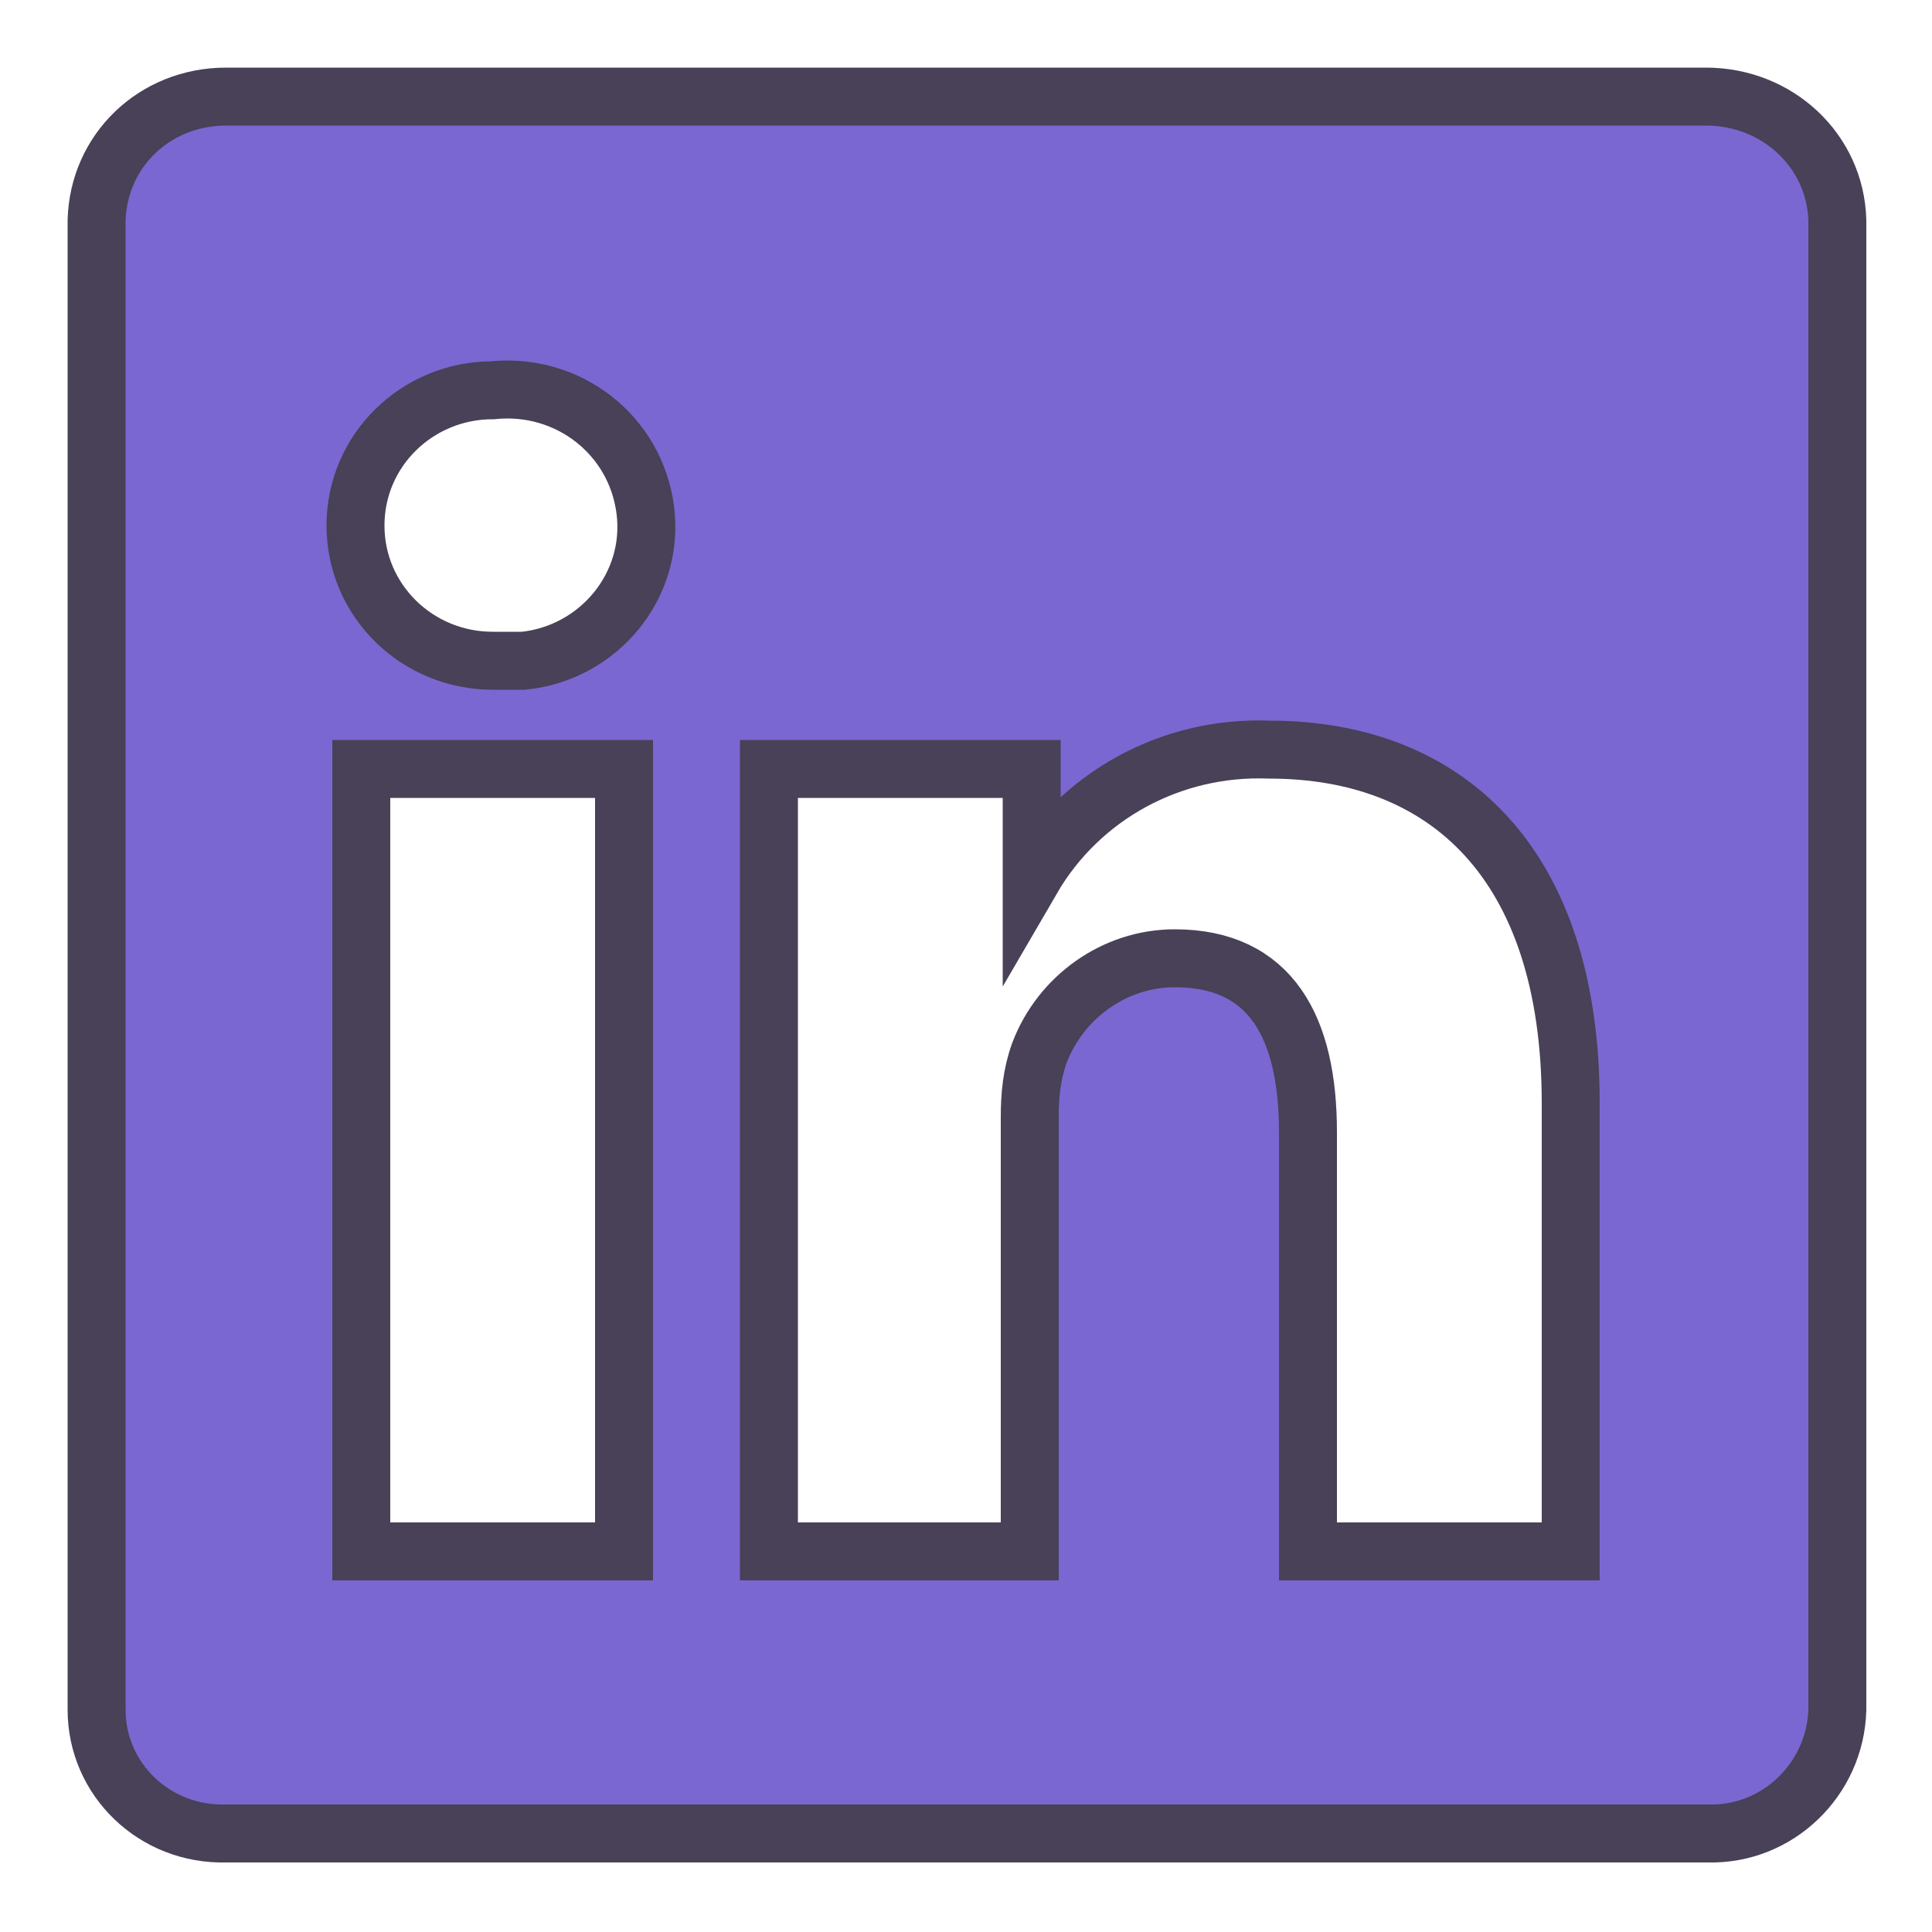
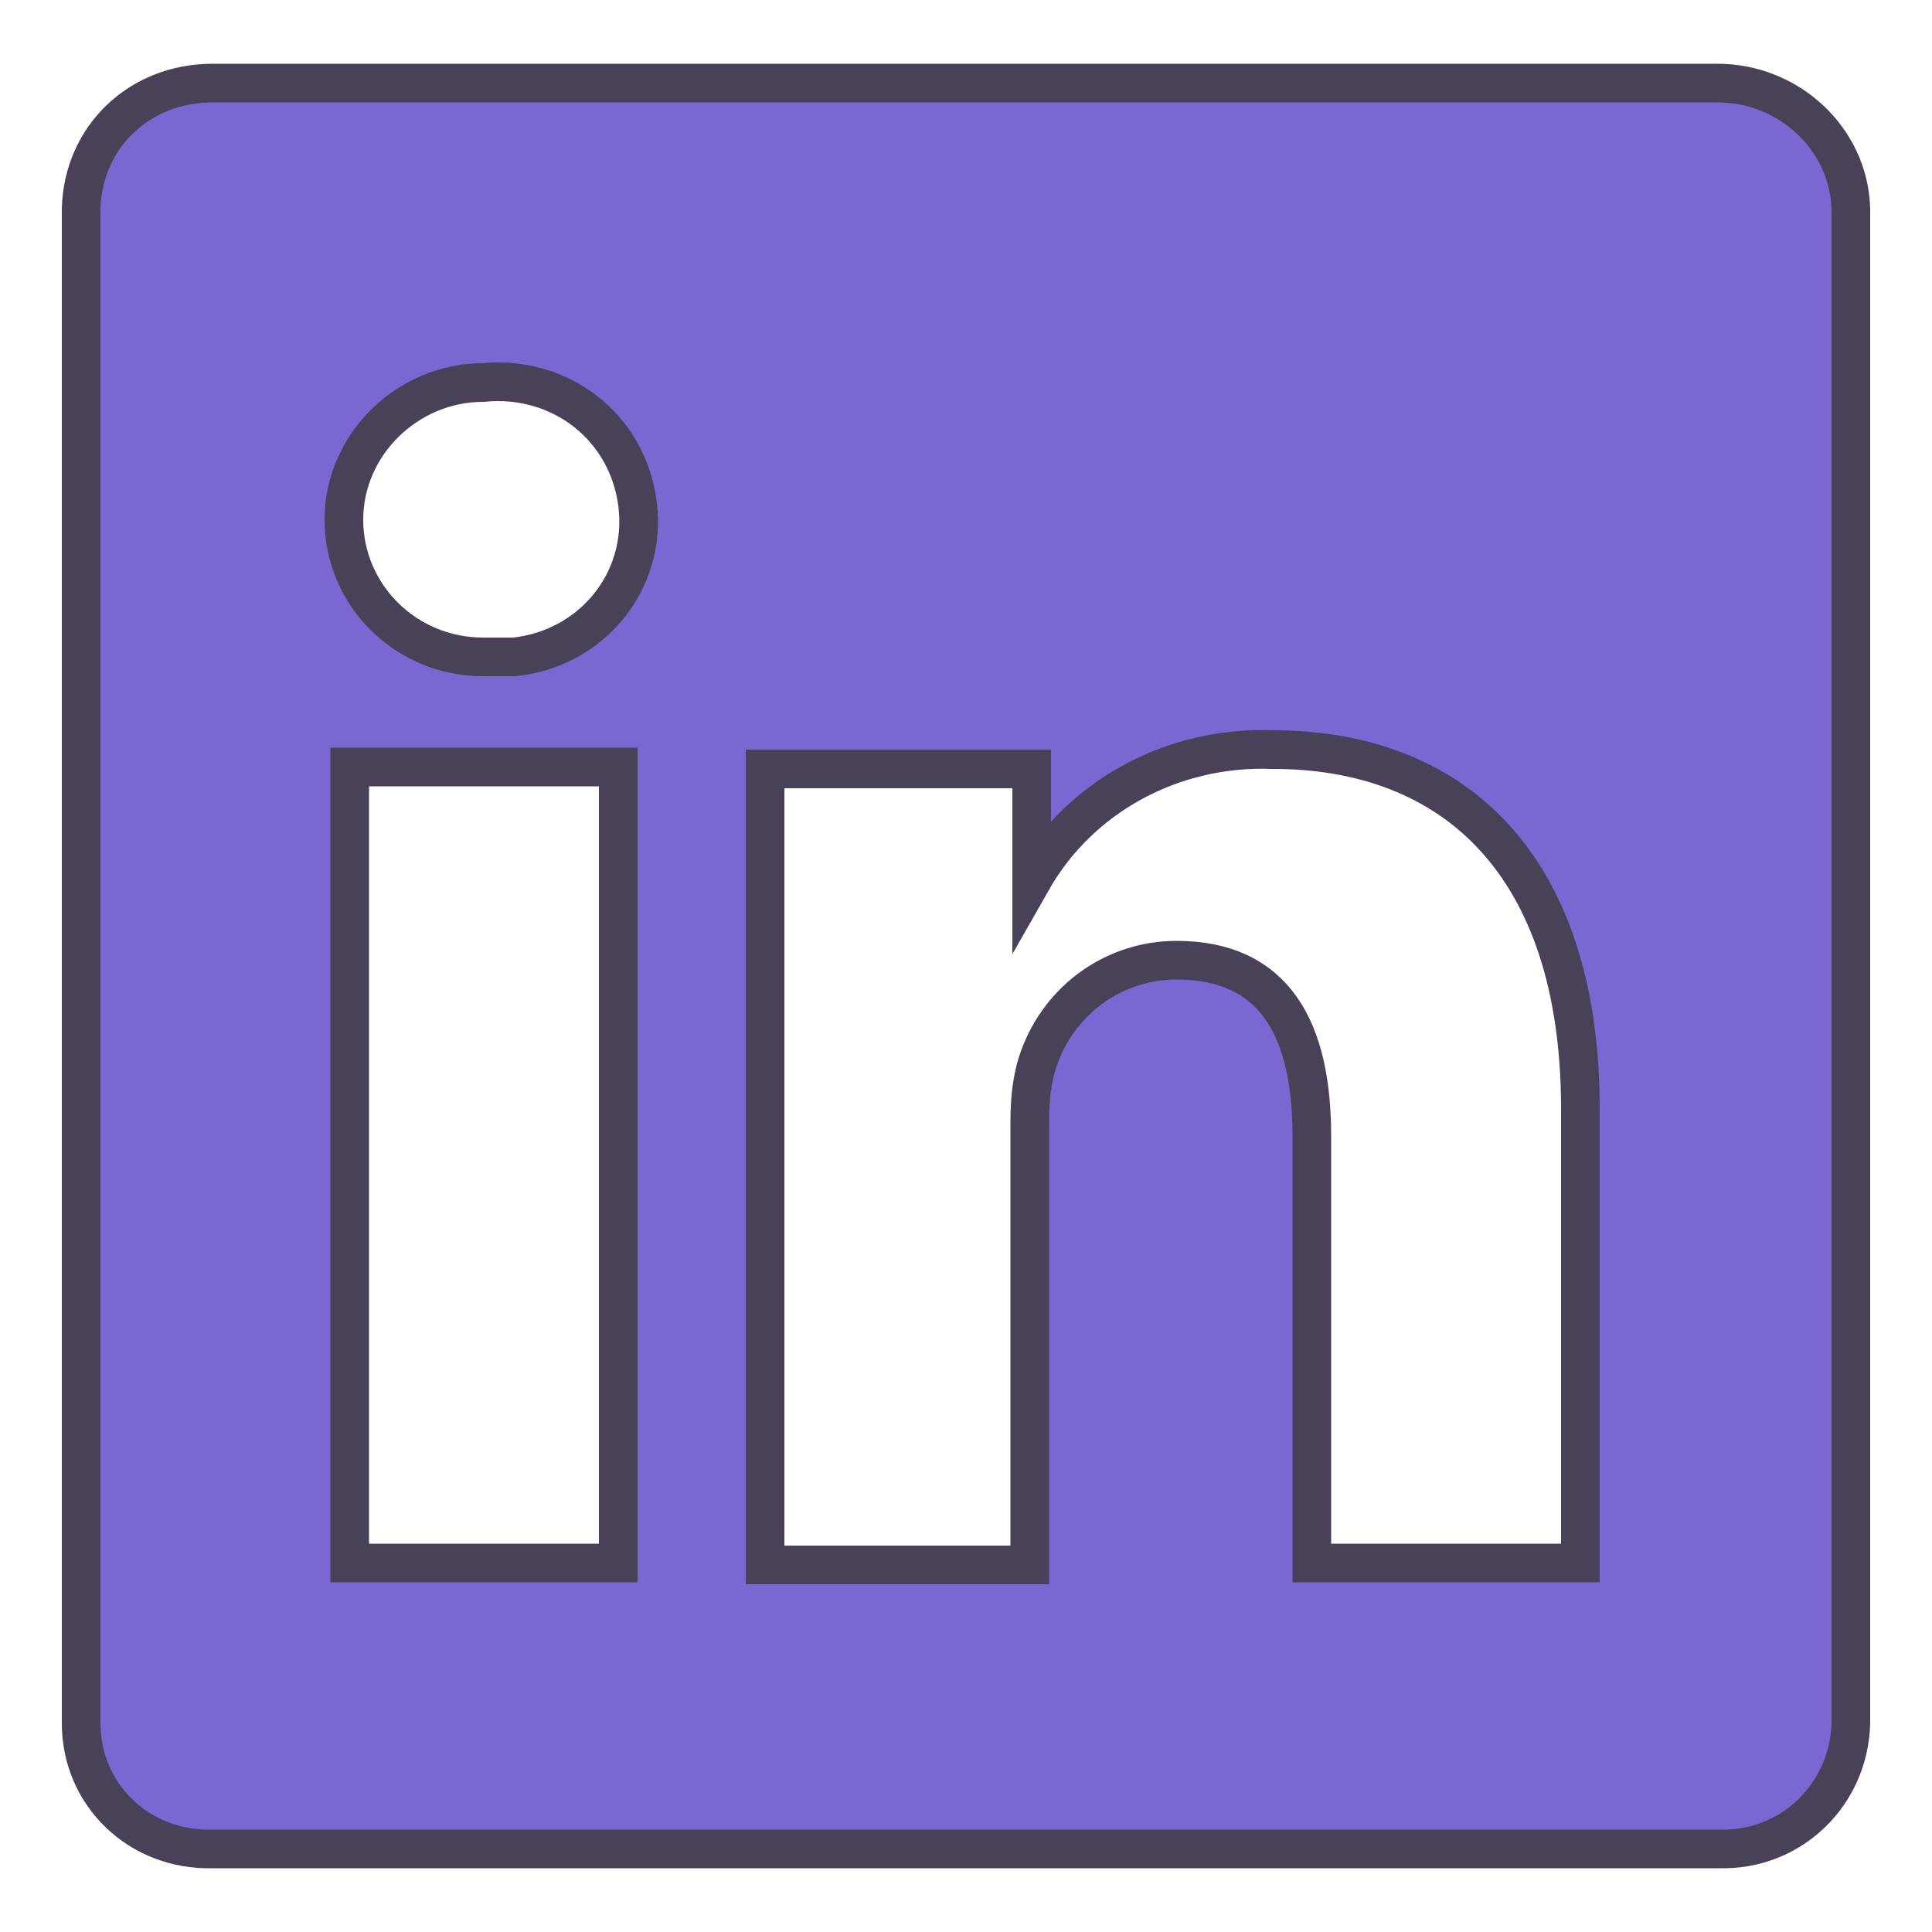
<svg xmlns="http://www.w3.org/2000/svg" version="1.1" id="Layer_1" x="0px" y="0px" viewBox="0 0 100 100" style="enable-background:new 0 0 100 100;" xml:space="preserve">
  <style type="text/css">
- 	.st0{fill:#7B67D1;stroke:#484157;stroke-width:3;stroke-miterlimit:10;}
+ 	.st0{fill:#7B67D1;stroke:#484157;stroke-width:2;stroke-miterlimit:10;}
</style>
-   <path class="st0" d="M88.3,5H11.7C8,5,5.1,7.8,5,11.4l0,0v77.1c0,3.6,3,6.5,6.7,6.4l0,0h76.7c3.6,0.1,6.6-2.8,6.7-6.4l0,0V11.4  C95,7.8,92,5,88.3,5L88.3,5z M32.3,80.3H18.7V39.8h13.6C32.3,39.8,32.3,80.3,32.3,80.3z M25.5,34.2L25.5,34.2c-3.9,0-7.1-3.1-7.1-7  s3.2-7,7.1-7c3.9-0.4,7.4,2.3,7.9,6.2s-2.4,7.4-6.3,7.8C26.6,34.2,26,34.2,25.5,34.2z M81.3,80.3H67.7V58.6c0-5.4-1.9-9-6.9-9  c-3.1,0-5.9,2-7,4.9c-0.4,1.1-0.5,2.2-0.5,3.3v22.5H39.8c0,0,0-36.8,0-40.5h13.6v5.7c2.5-4.3,7.2-6.9,12.3-6.7  c9.1,0,15.6,5.8,15.6,18.3V80.3z" />
+   <path class="st0" d="M88.9,4.3H11c-3.8,0-6.7,2.8-6.8,6.5l0,0v78.4c0,3.7,3,6.6,6.8,6.5l0,0h78c3.7,0.1,6.7-2.8,6.8-6.5l0,0V10.8  C95.7,7.2,92.6,4.3,88.9,4.3L88.9,4.3z M32,80.9H18.1V39.7H32C32,39.7,32,80.9,32,80.9z M25,34L25,34c-4,0-7.2-3.2-7.2-7.1  s3.3-7.1,7.2-7.1c4-0.4,7.5,2.3,8,6.3c0.5,4-2.4,7.5-6.4,7.9C26.2,34,25.6,34,25,34z M81.8,80.9H67.9V58.8c0-5.5-1.9-9.1-7-9.1  c-3.2,0-6,2-7.1,5c-0.4,1.1-0.5,2.2-0.5,3.4v22.9H39.6c0,0,0-37.4,0-41.2h13.8v5.8c2.5-4.4,7.3-7,12.5-6.8c9.3,0,15.9,5.9,15.9,18.6  V80.9z" />
</svg>
